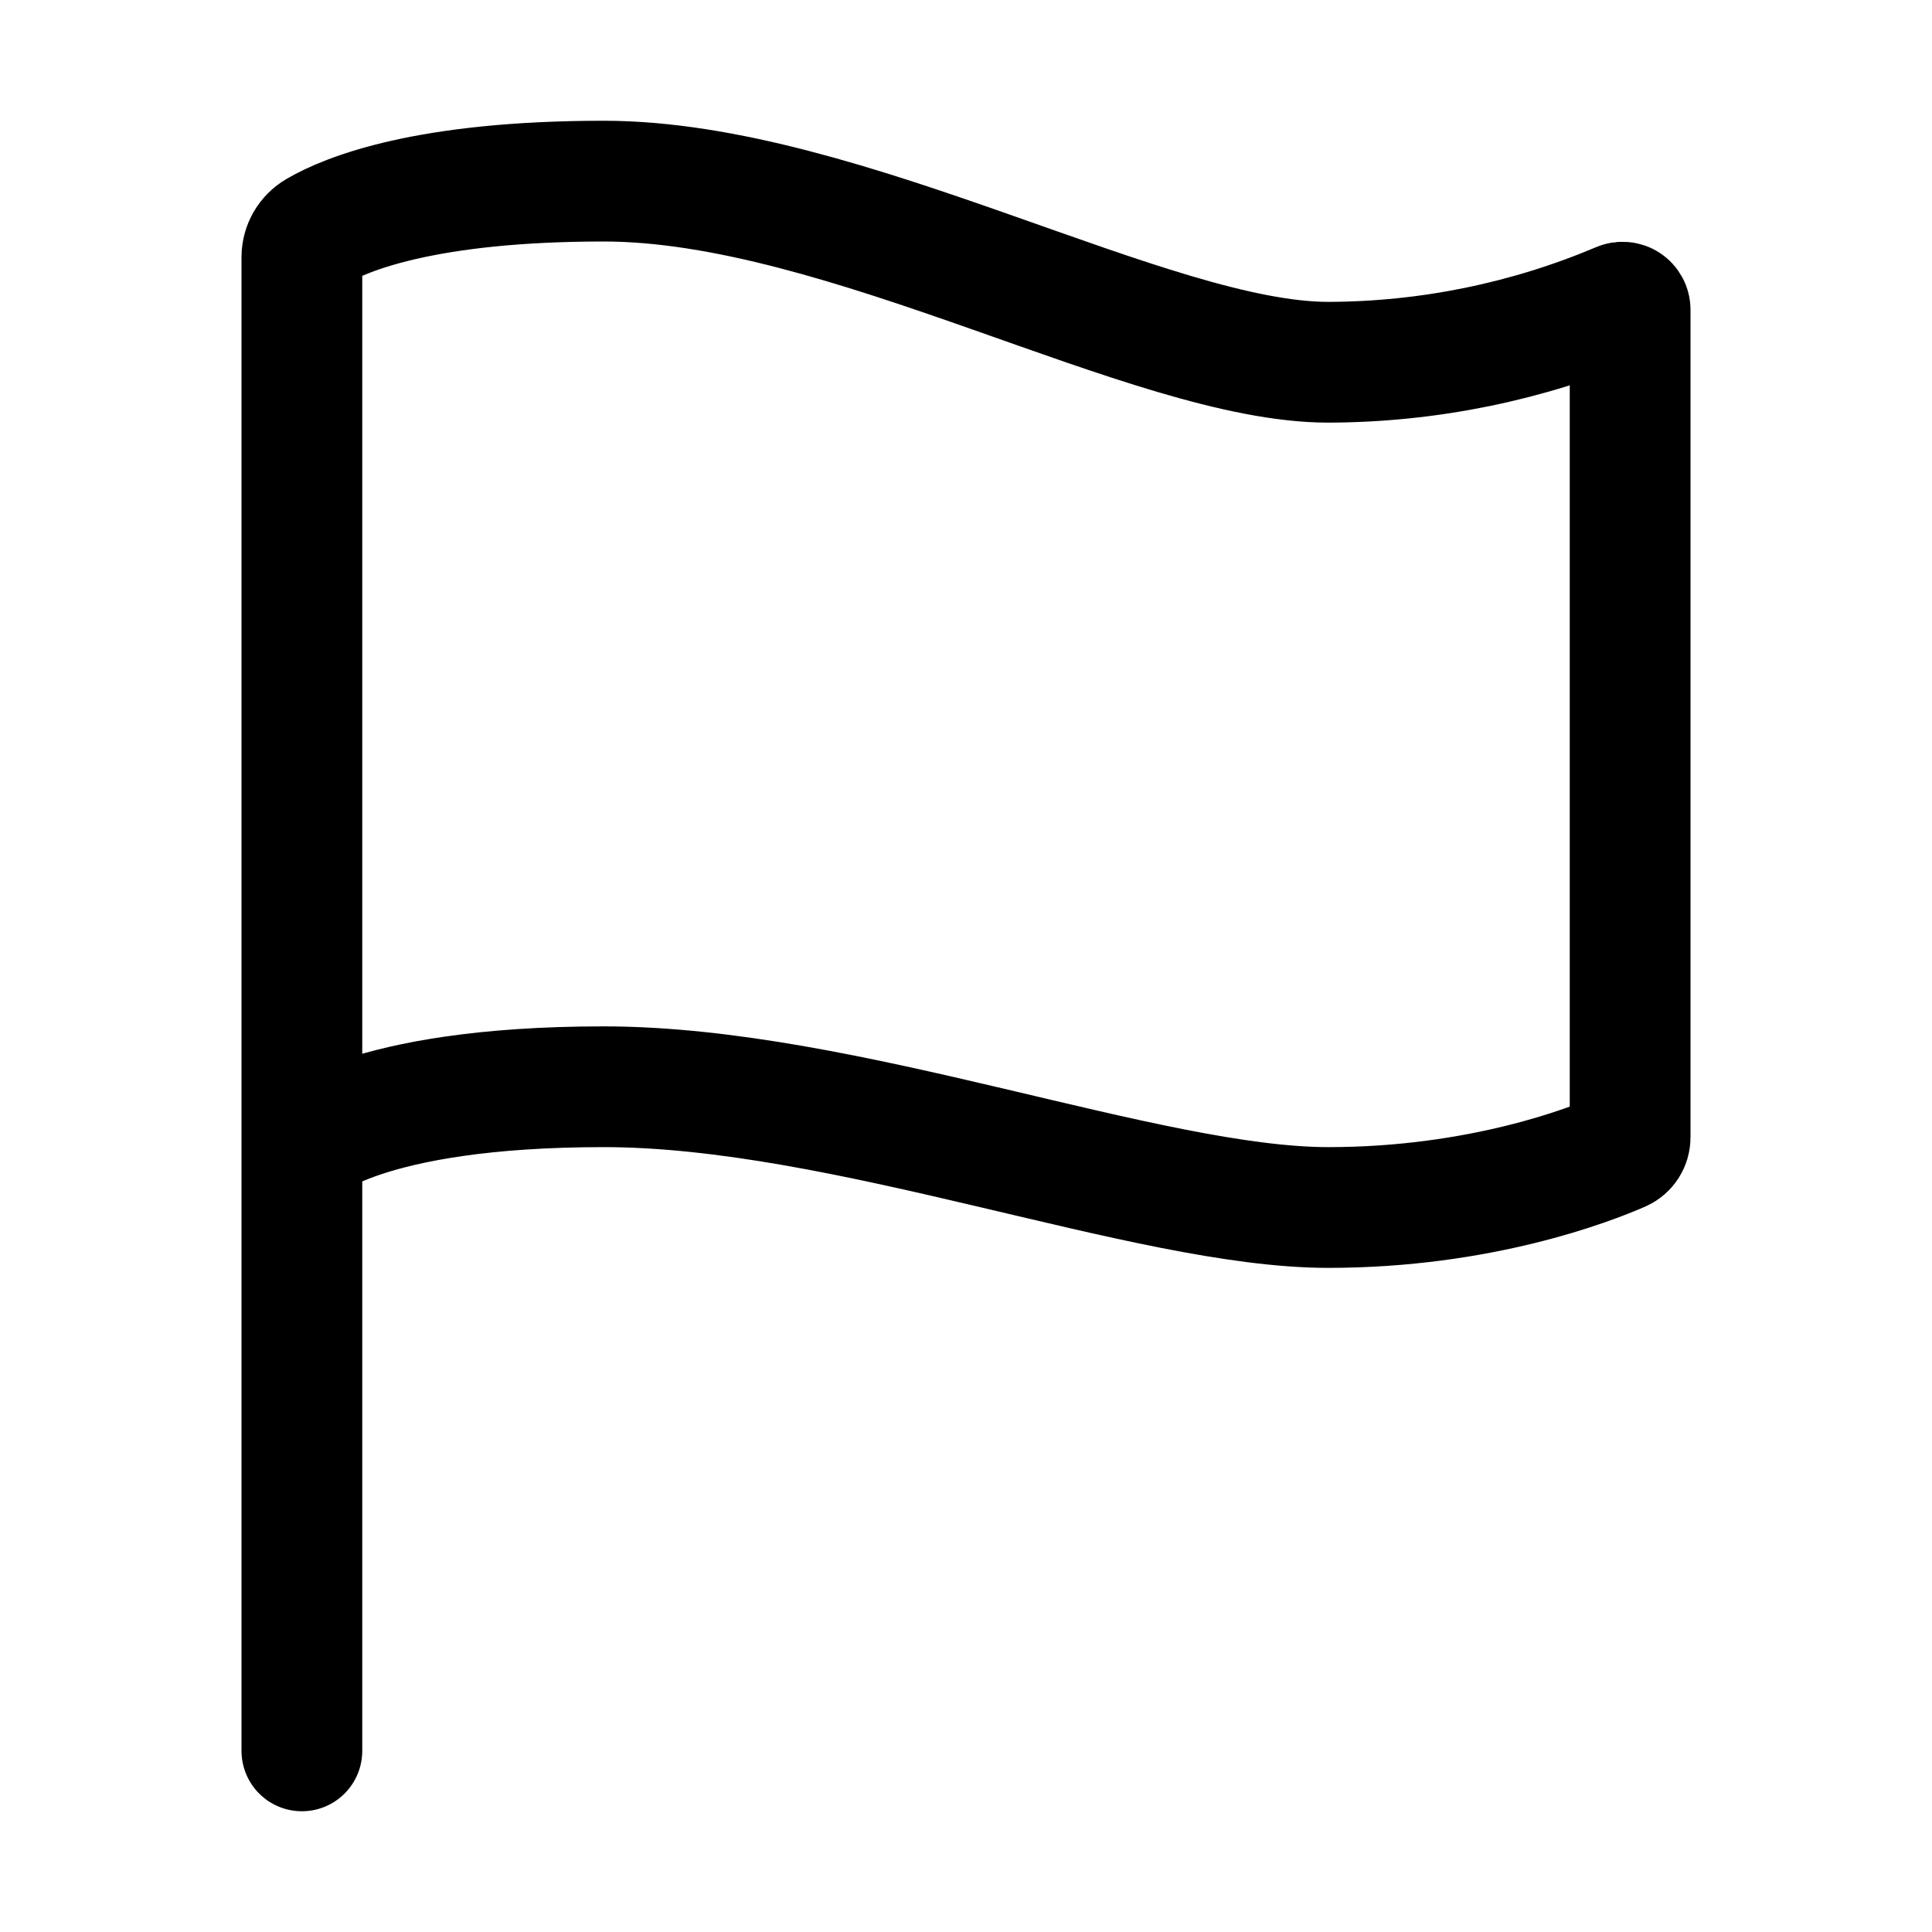
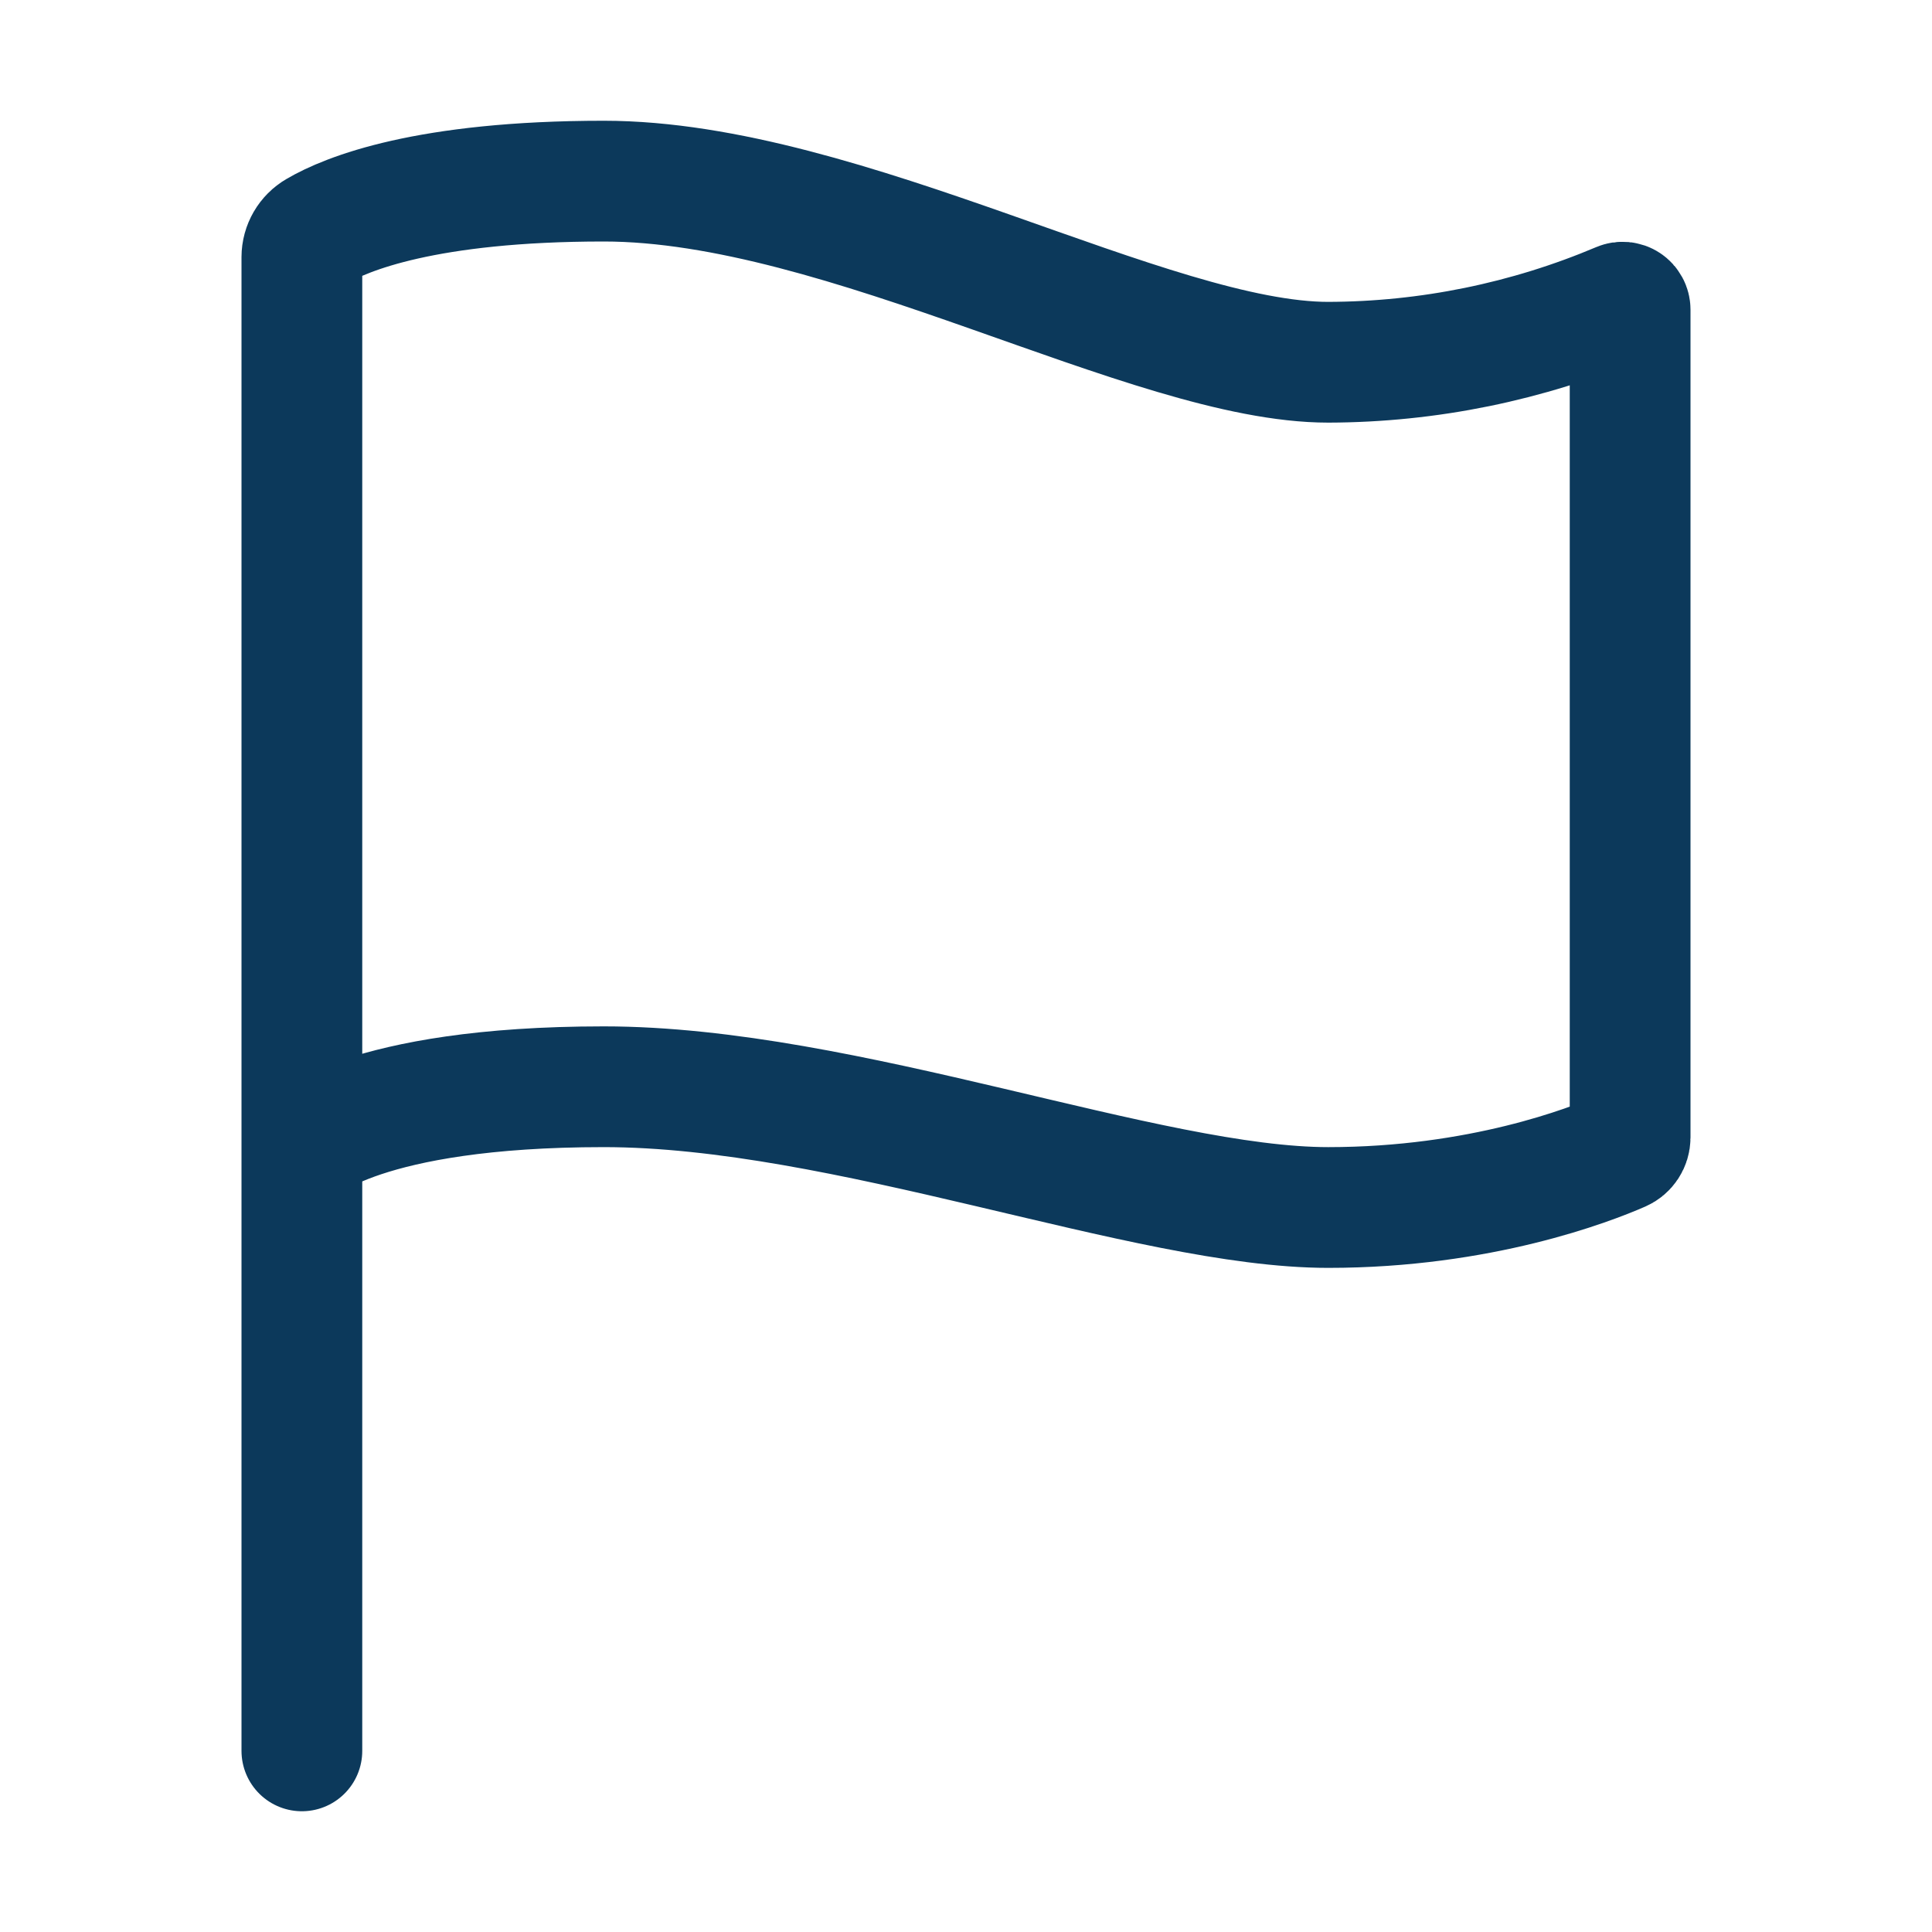
- <svg xmlns="http://www.w3.org/2000/svg" width="800px" height="800px" viewBox="0 0 512 512" fill="#000000">
+ <svg xmlns="http://www.w3.org/2000/svg" width="800px" height="800px" viewBox="0 0 512 512" fill="#0C395B">
  <g id="SVGRepo_bgCarrier" stroke-width="0" />
  <g id="SVGRepo_tracerCarrier" stroke-linecap="round" stroke-linejoin="round" />
  <g id="SVGRepo_iconCarrier">
-     <path d="M80,464V68.14a8,8,0,0,1,4-6.9C91.81,56.66,112.92,48,160,48c64,0,145,48,192,48a199.53,199.53,0,0,0,77.23-15.77A2,2,0,0,1,432,82.08V301.44a4,4,0,0,1-2.39,3.65C421.37,308.7,392.33,320,352,320c-48,0-128-32-192-32s-80,16-80,16" style="fill:none;stroke:#000000;stroke-linecap:round;stroke-miterlimit:10;stroke-width:32px" />
+     <path d="M80,464V68.14a8,8,0,0,1,4-6.9C91.81,56.66,112.92,48,160,48c64,0,145,48,192,48a199.53,199.53,0,0,0,77.23-15.77A2,2,0,0,1,432,82.08V301.44a4,4,0,0,1-2.39,3.65C421.37,308.7,392.33,320,352,320c-48,0-128-32-192-32s-80,16-80,16" style="fill:none;stroke:#0C395B;stroke-linecap:round;stroke-miterlimit:10;stroke-width:32px" />
  </g>
</svg>
